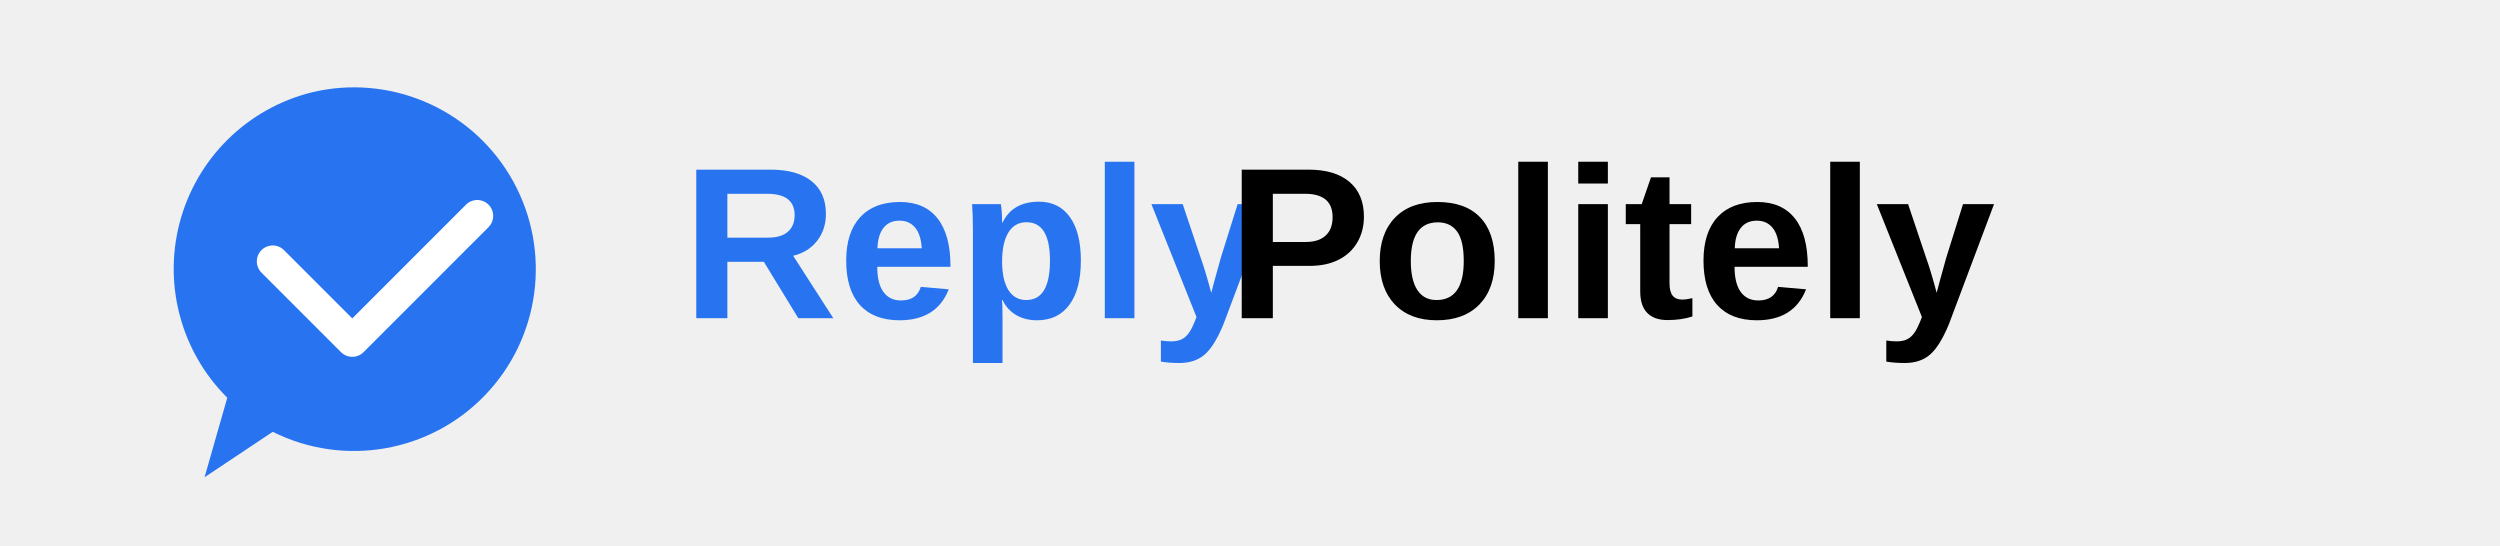
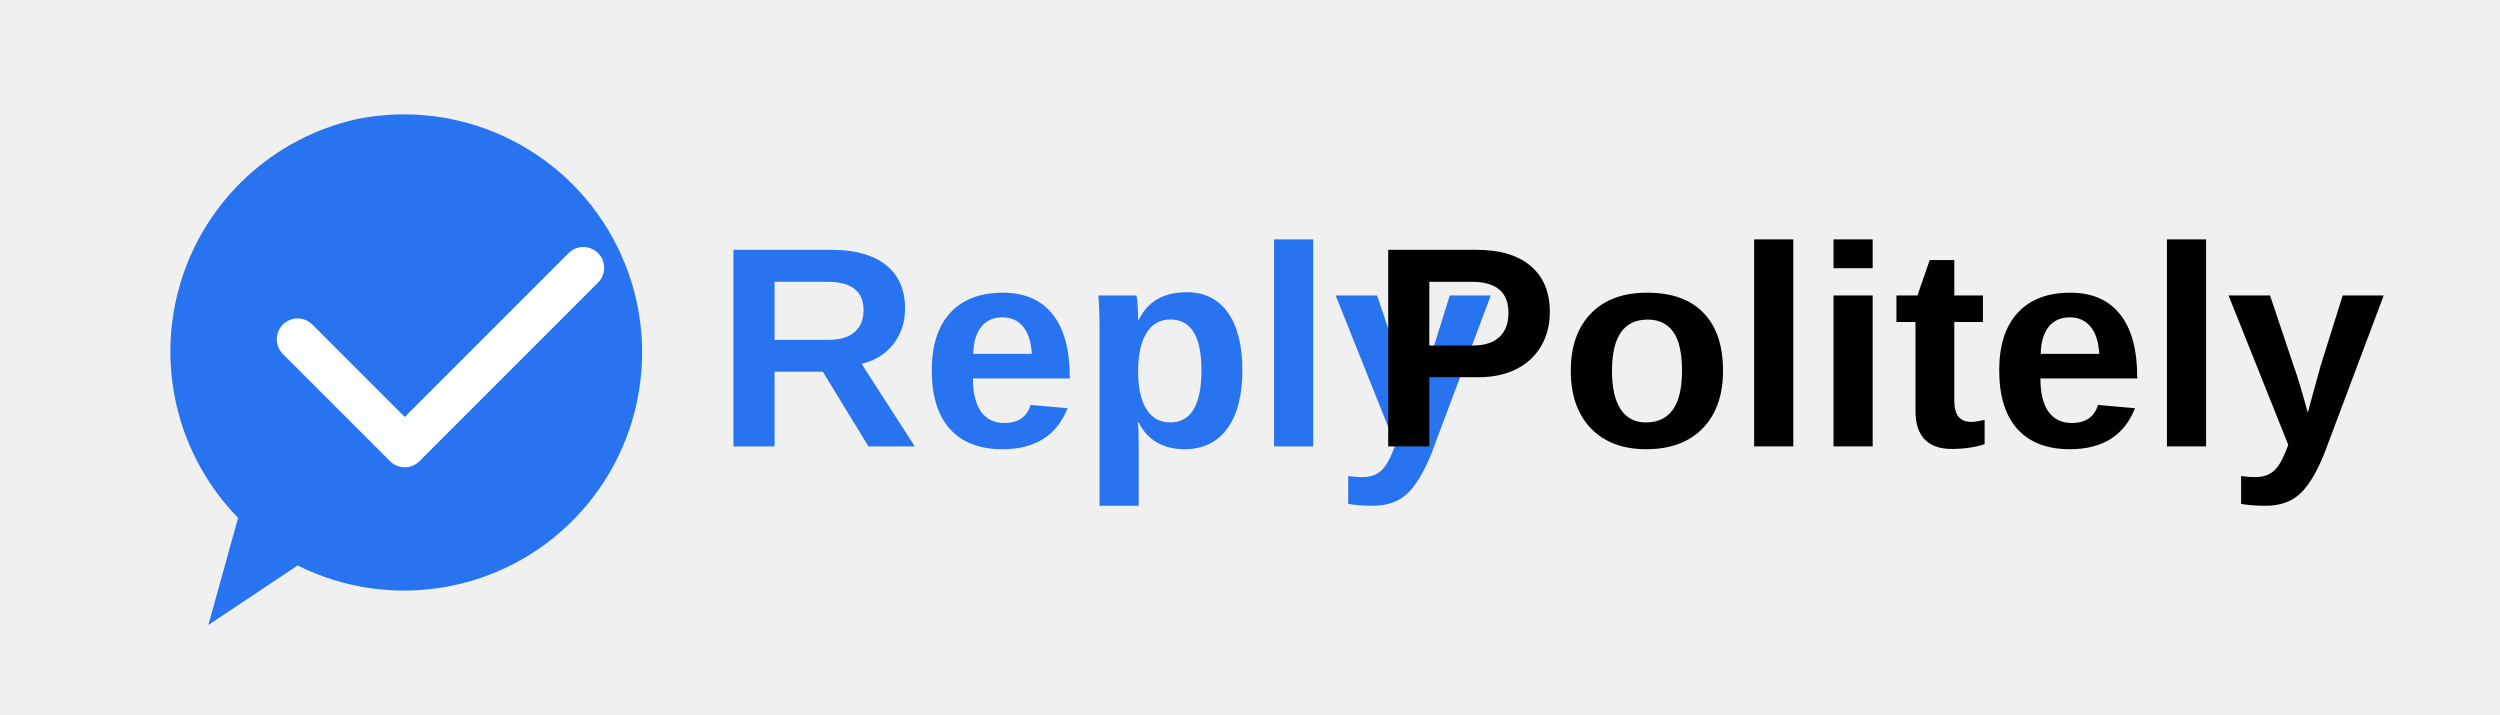
- <svg xmlns="http://www.w3.org/2000/svg" width="1100" height="240" viewBox="0 0 1100 240">
-   <rect width="1100" height="240" fill="none" />
-   <path d="M140 40            a80 80 0 1 1 -20 150            l-30 20            10 -35            a80 80 0 0 1 40 -135z" fill="#2874f0" />
-   <path d="M120 115l35 35 55 -55" stroke="#ffffff" stroke-width="14" fill="none" stroke-linecap="round" stroke-linejoin="round" />
-   <text x="300" y="140" font-family="Arial, Helvetica, sans-serif" font-weight="700" font-size="95" fill="#2874f0">
+ <svg xmlns="http://www.w3.org/2000/svg" width="420" height="120" viewBox="0 0 420 120">
+   <rect width="420" height="120" fill="none" />
+   <path d="M60 20            a40 40 0 1 1 -10 75            l-15 10            5 -18            a40 40 0 0 1 20 -67z" fill="#2874f0" />
+   <path d="M50 57l18 18 30 -30" stroke="#ffffff" stroke-width="7" fill="none" stroke-linecap="round" stroke-linejoin="round" />
+   <text x="120" y="75" font-family="Arial, Helvetica, sans-serif" font-weight="700" font-size="48" fill="#2874f0">
    Reply
  </text>
-   <text x="540" y="140" font-family="Arial, Helvetica, sans-serif" font-weight="700" font-size="95" fill="#000000">
+   <text x="230" y="75" font-family="Arial, Helvetica, sans-serif" font-weight="700" font-size="48" fill="#000000">
    Politely
  </text>
</svg>
